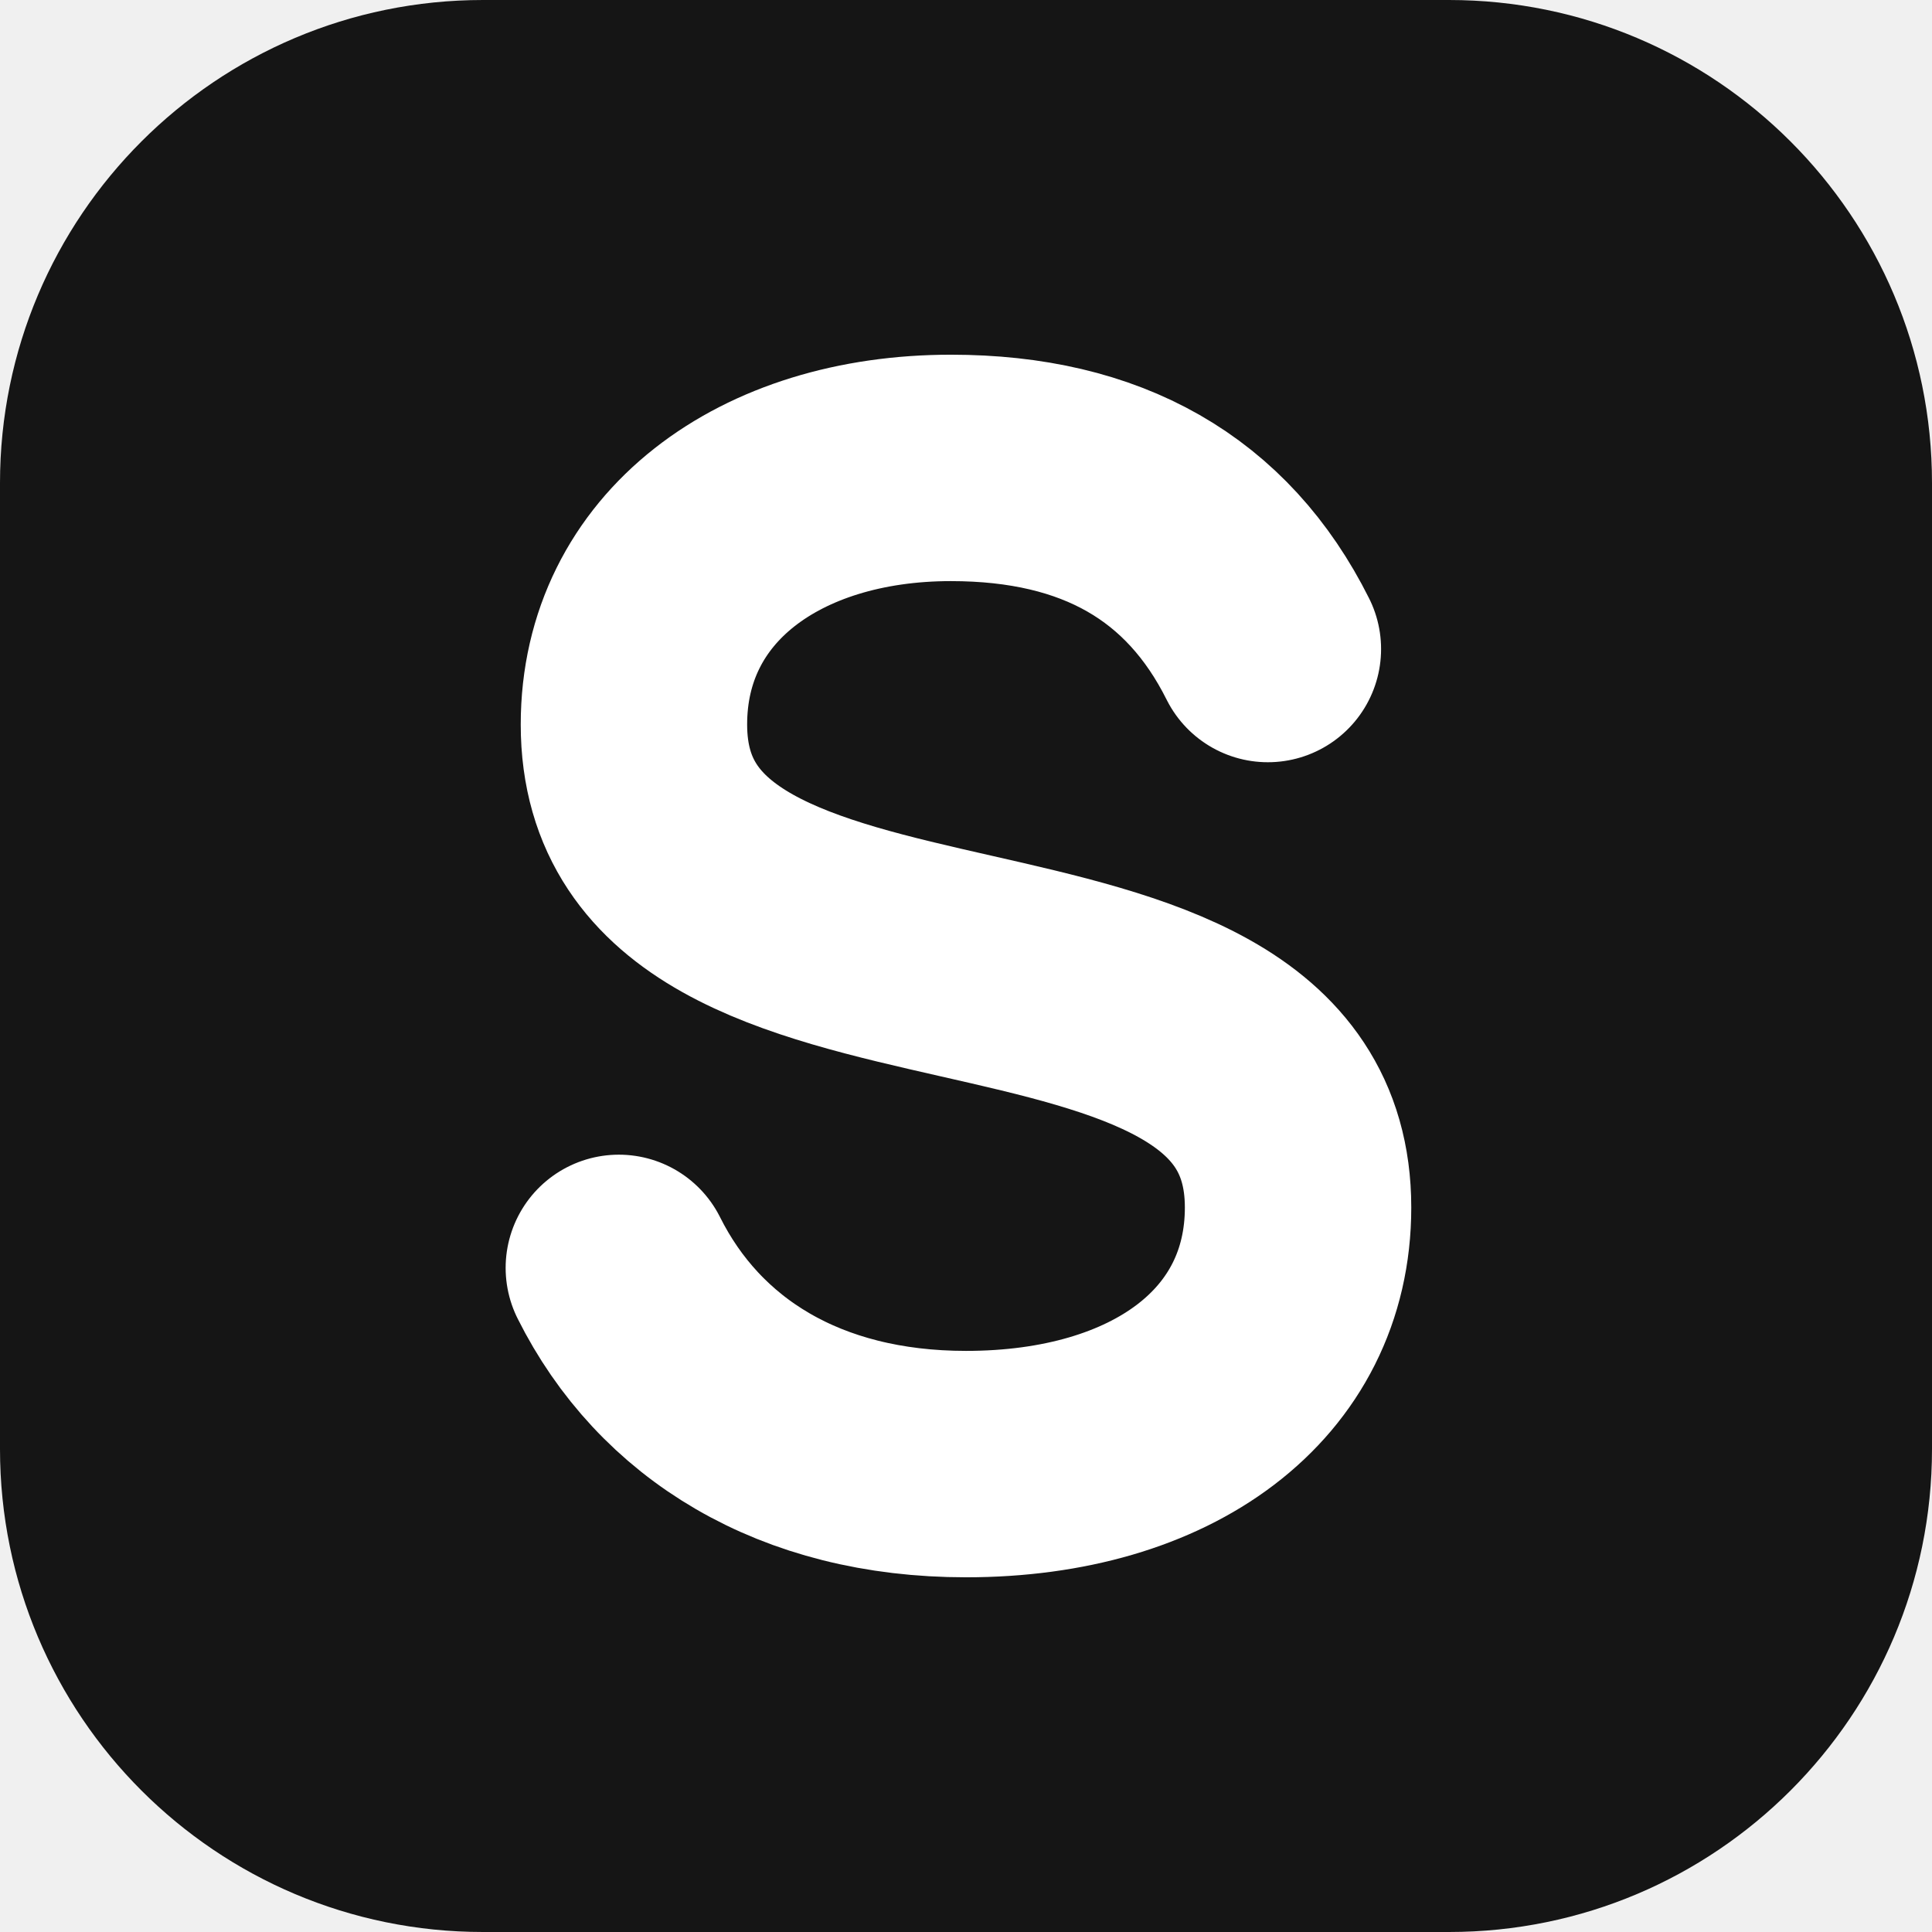
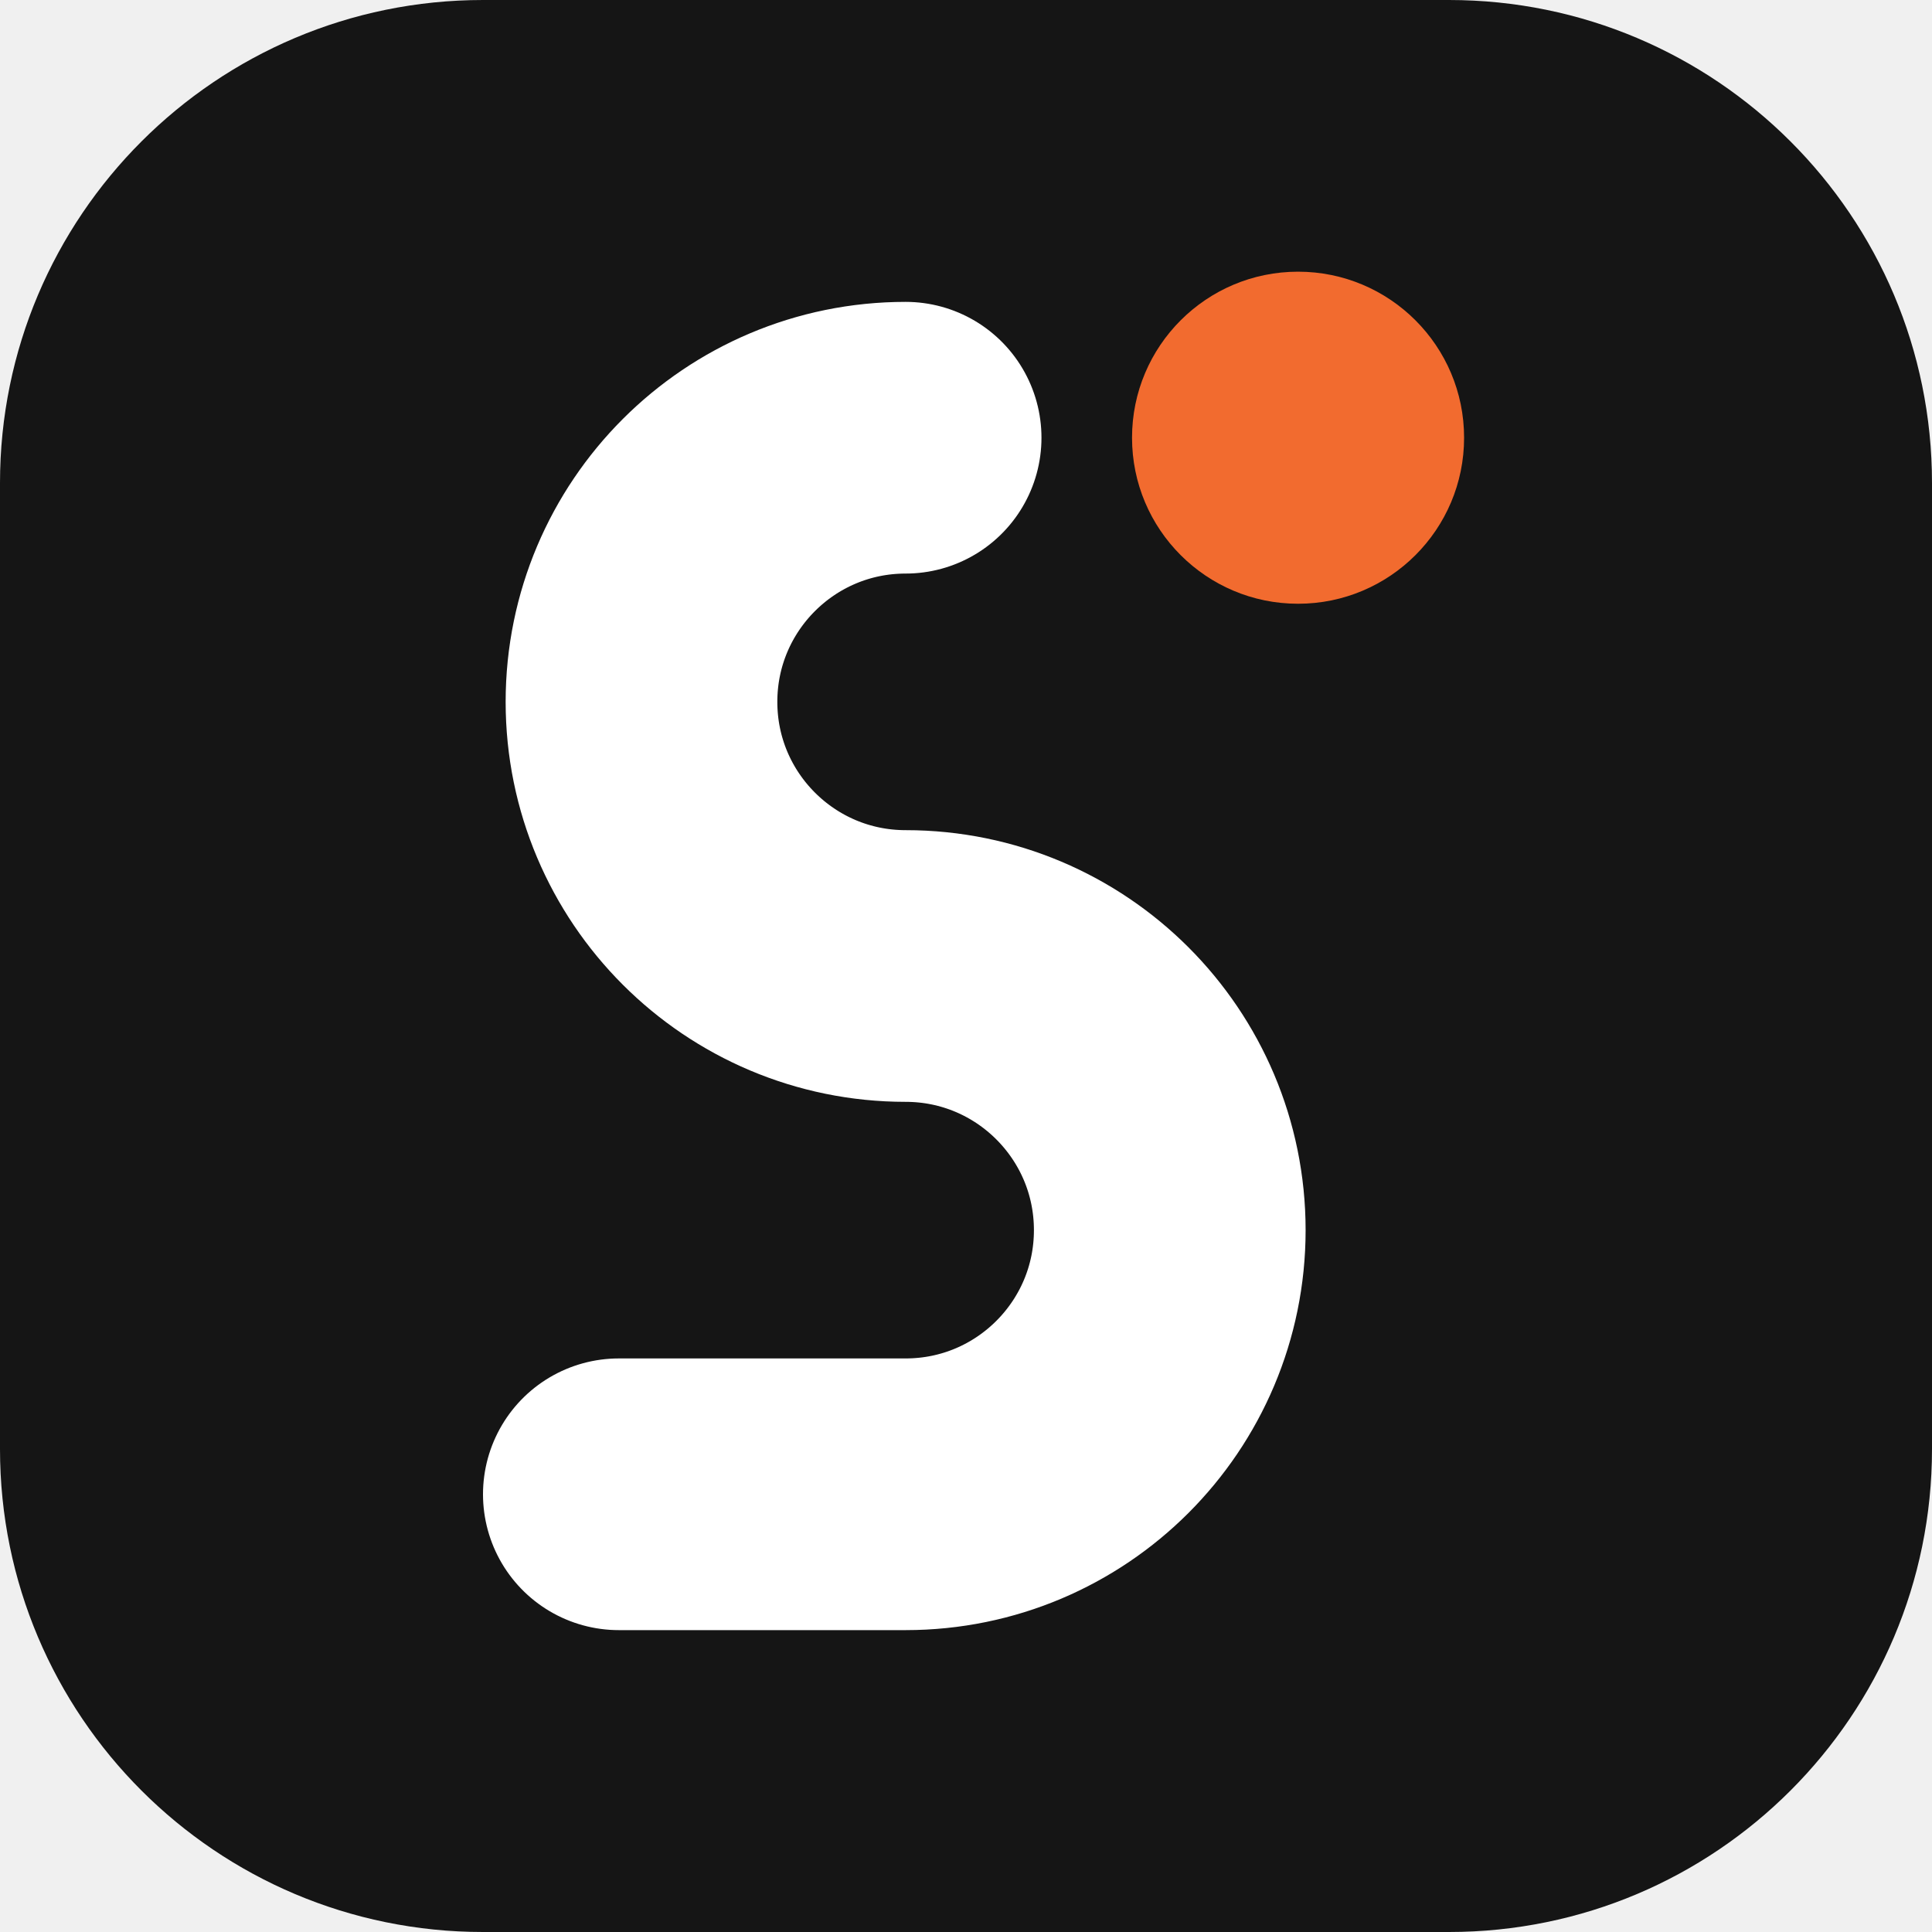
<svg xmlns="http://www.w3.org/2000/svg" viewBox="0 0 64 64">
  <rect width="64" height="64" rx="16" fill="#151515" />
-   <path d="M42 21.5C40 17.5 36.5 15.5 31.5 15.5C25.5 15.5 21 18.8 21 24C21 35 43 29 43 40C43 45.2 38.5 48.5 32 48.5C26.5 48.5 22.5 46 20.5 42" fill="none" stroke="#fff" stroke-width="7.5" stroke-linecap="round" />
+   <path d="M30 14.5A8.75 8.75 0 0 0 30 32A8.75 8.75 0 0 1 30 49.5H20.5" fill="none" stroke="#fff" stroke-width="9" stroke-linecap="round" />
+   <circle cx="43" cy="14.5" r="5.5" fill="#f26b2f" />
</svg>
